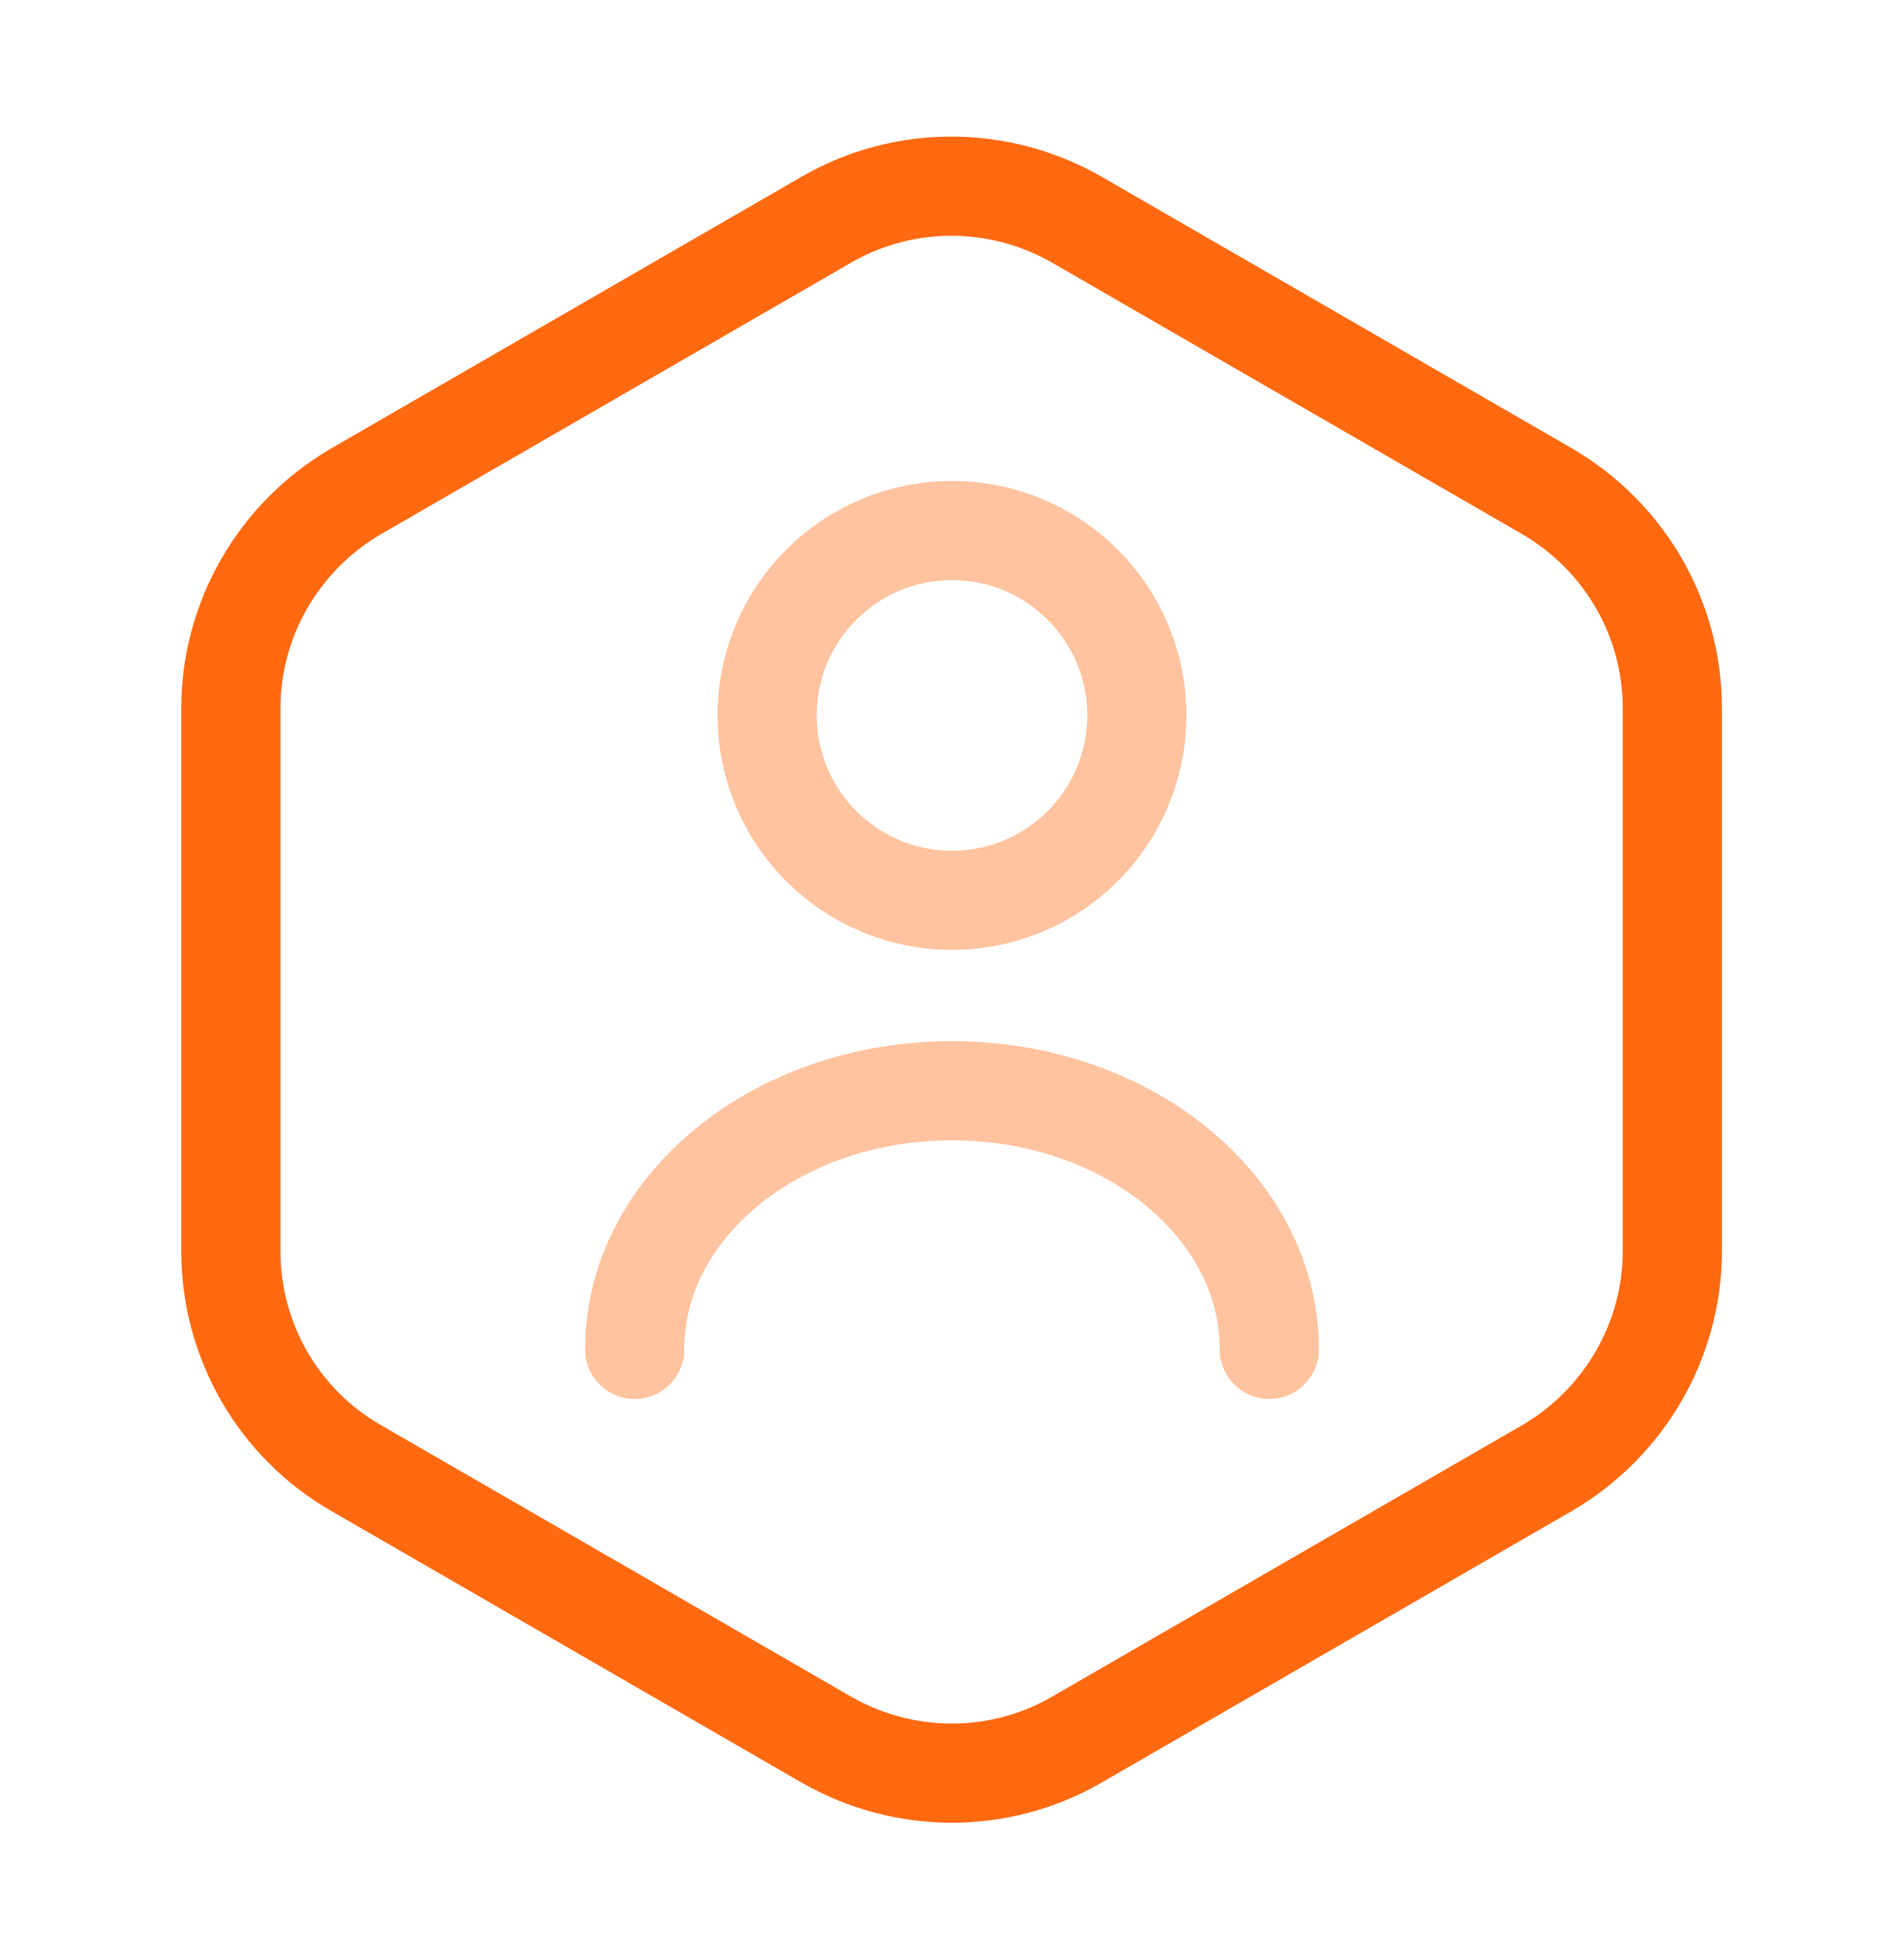
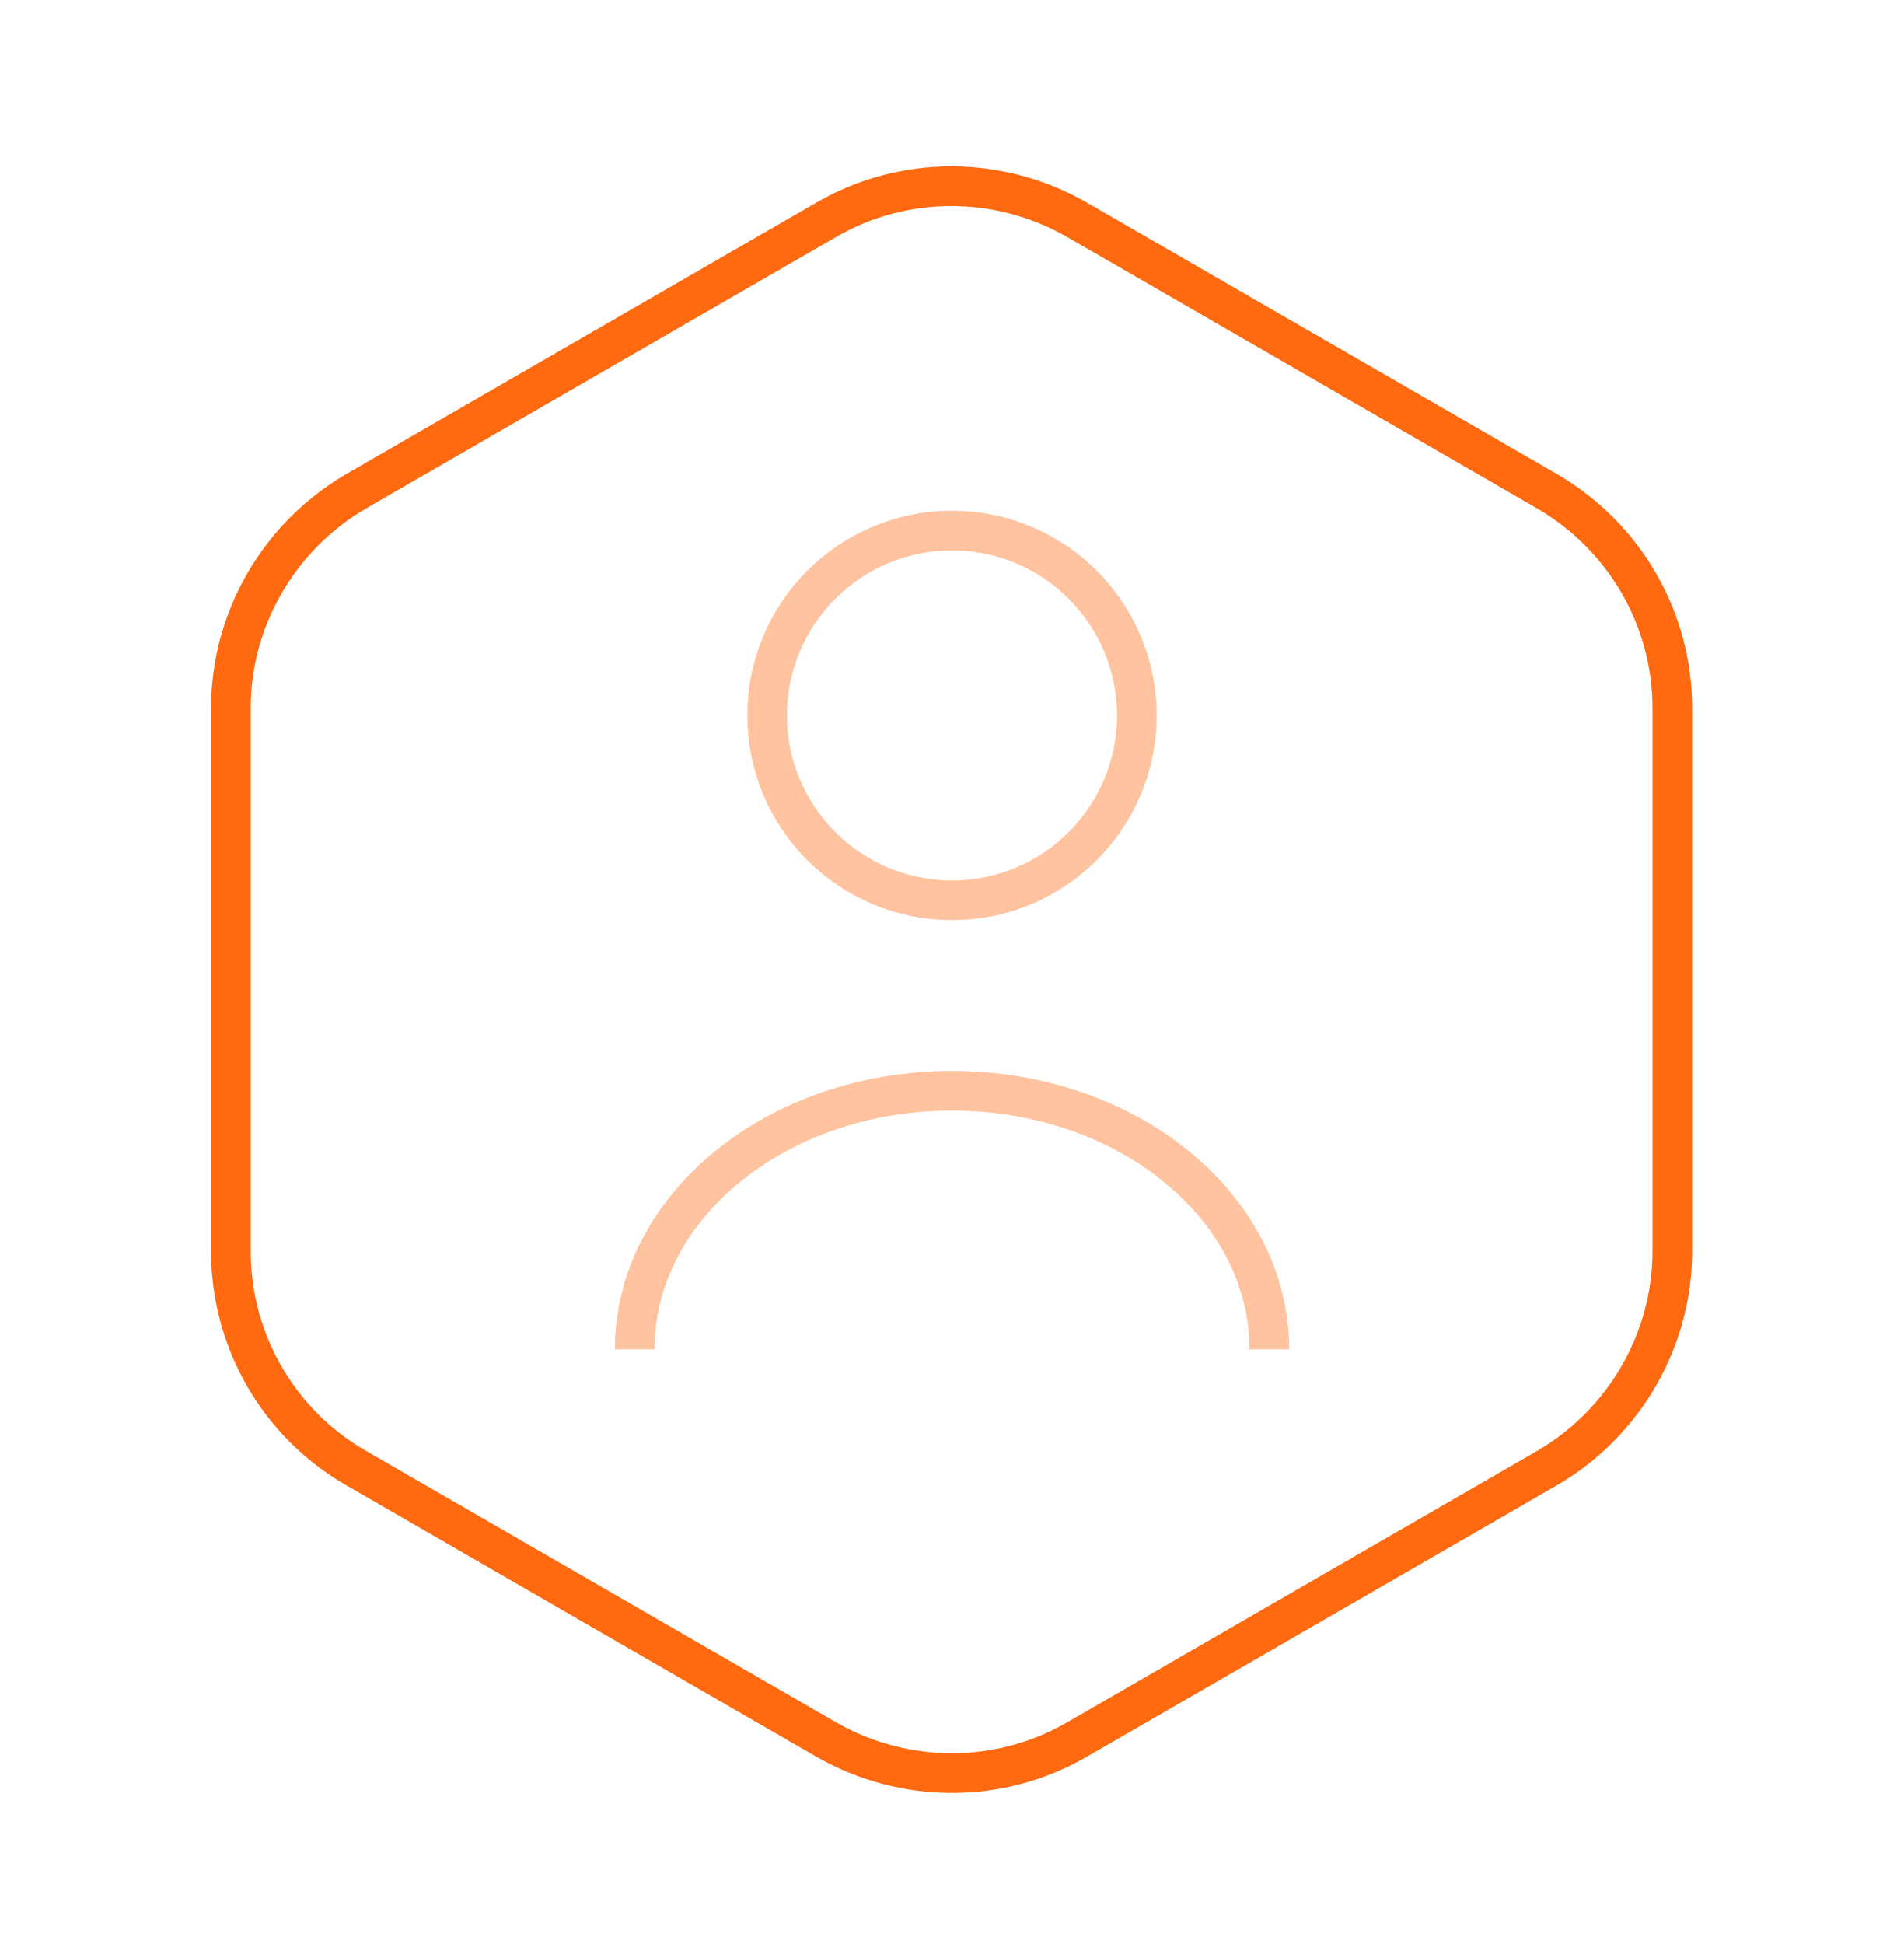
<svg xmlns="http://www.w3.org/2000/svg" width="48" height="49" viewBox="0 0 48 49" fill="none">
-   <path d="M42.16 17.853V31.533C42.16 33.773 40.96 35.853 39.02 36.993L27.14 43.853C25.2 44.973 22.8 44.973 20.84 43.853L8.96 36.993C7.02 35.873 5.82 33.793 5.82 31.533V17.853C5.82 15.613 7.02 13.533 8.96 12.393L20.84 5.533C22.78 4.413 25.18 4.413 27.14 5.533L39.02 12.393C40.96 13.533 42.16 15.593 42.16 17.853Z" stroke="#FF6910" stroke-width="2.5" stroke-linecap="round" stroke-linejoin="round" />
-   <path opacity="0.4" d="M24 22.693C26.574 22.693 28.66 20.607 28.66 18.033C28.66 15.459 26.574 13.373 24 13.373C21.426 13.373 19.34 15.459 19.34 18.033C19.34 20.607 21.426 22.693 24 22.693Z" stroke="#FF6910" stroke-width="2.5" stroke-linecap="round" stroke-linejoin="round" />
-   <path opacity="0.4" d="M32 34.013C32 30.413 28.42 27.493 24 27.493C19.58 27.493 16 30.413 16 34.013" stroke="#FF6910" stroke-width="2.5" stroke-linecap="round" stroke-linejoin="round" />
+   <path d="M42.16 17.853V31.533C42.16 33.773 40.96 35.853 39.02 36.993L27.14 43.853C25.2 44.973 22.8 44.973 20.84 43.853L8.96 36.993C7.02 35.873 5.82 33.793 5.82 31.533V17.853C5.82 15.613 7.02 13.533 8.96 12.393L20.84 5.533C22.78 4.413 25.18 4.413 27.14 5.533L39.02 12.393C40.96 13.533 42.16 15.593 42.16 17.853Z" stroke="#FF6910" strokeWidth="2.5" strokeLinecap="round" strokeLinejoin="round" />
+   <path opacity="0.4" d="M24 22.693C26.574 22.693 28.66 20.607 28.66 18.033C28.66 15.459 26.574 13.373 24 13.373C21.426 13.373 19.34 15.459 19.34 18.033C19.34 20.607 21.426 22.693 24 22.693Z" stroke="#FF6910" strokeWidth="2.5" strokeLinecap="round" strokeLinejoin="round" />
+   <path opacity="0.4" d="M32 34.013C32 30.413 28.42 27.493 24 27.493C19.58 27.493 16 30.413 16 34.013" stroke="#FF6910" strokeWidth="2.5" strokeLinecap="round" strokeLinejoin="round" />
</svg>
